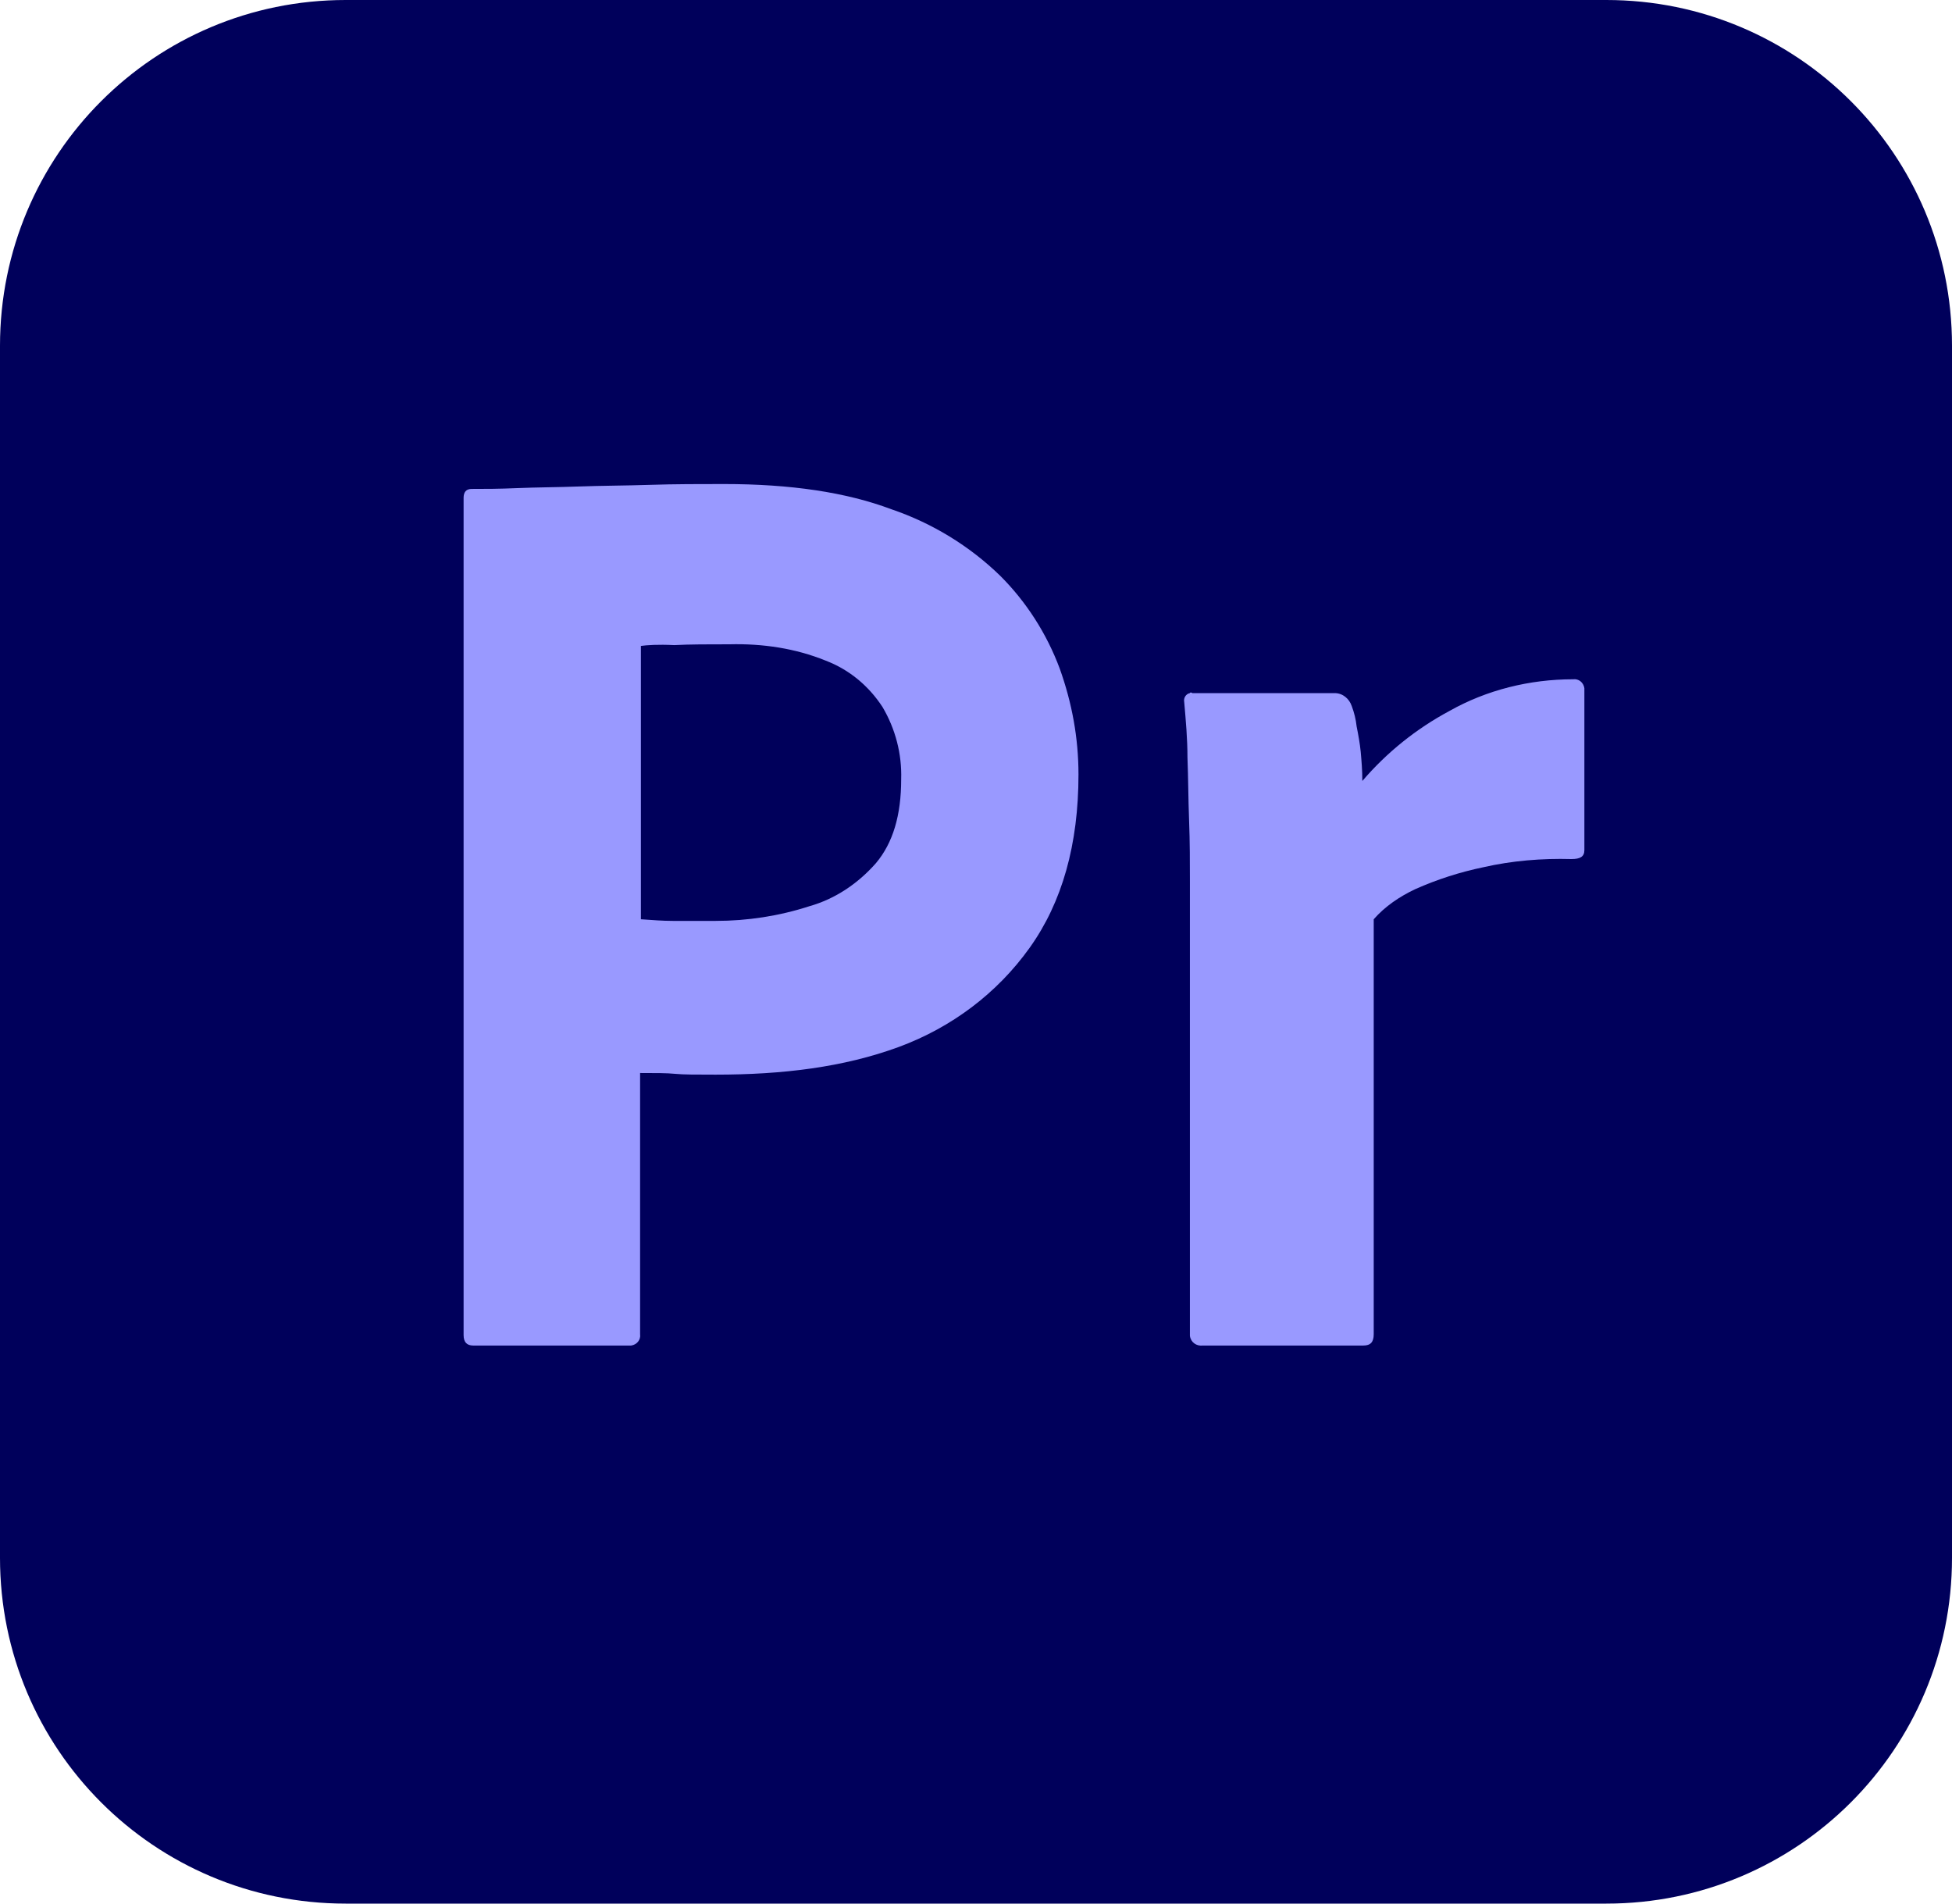
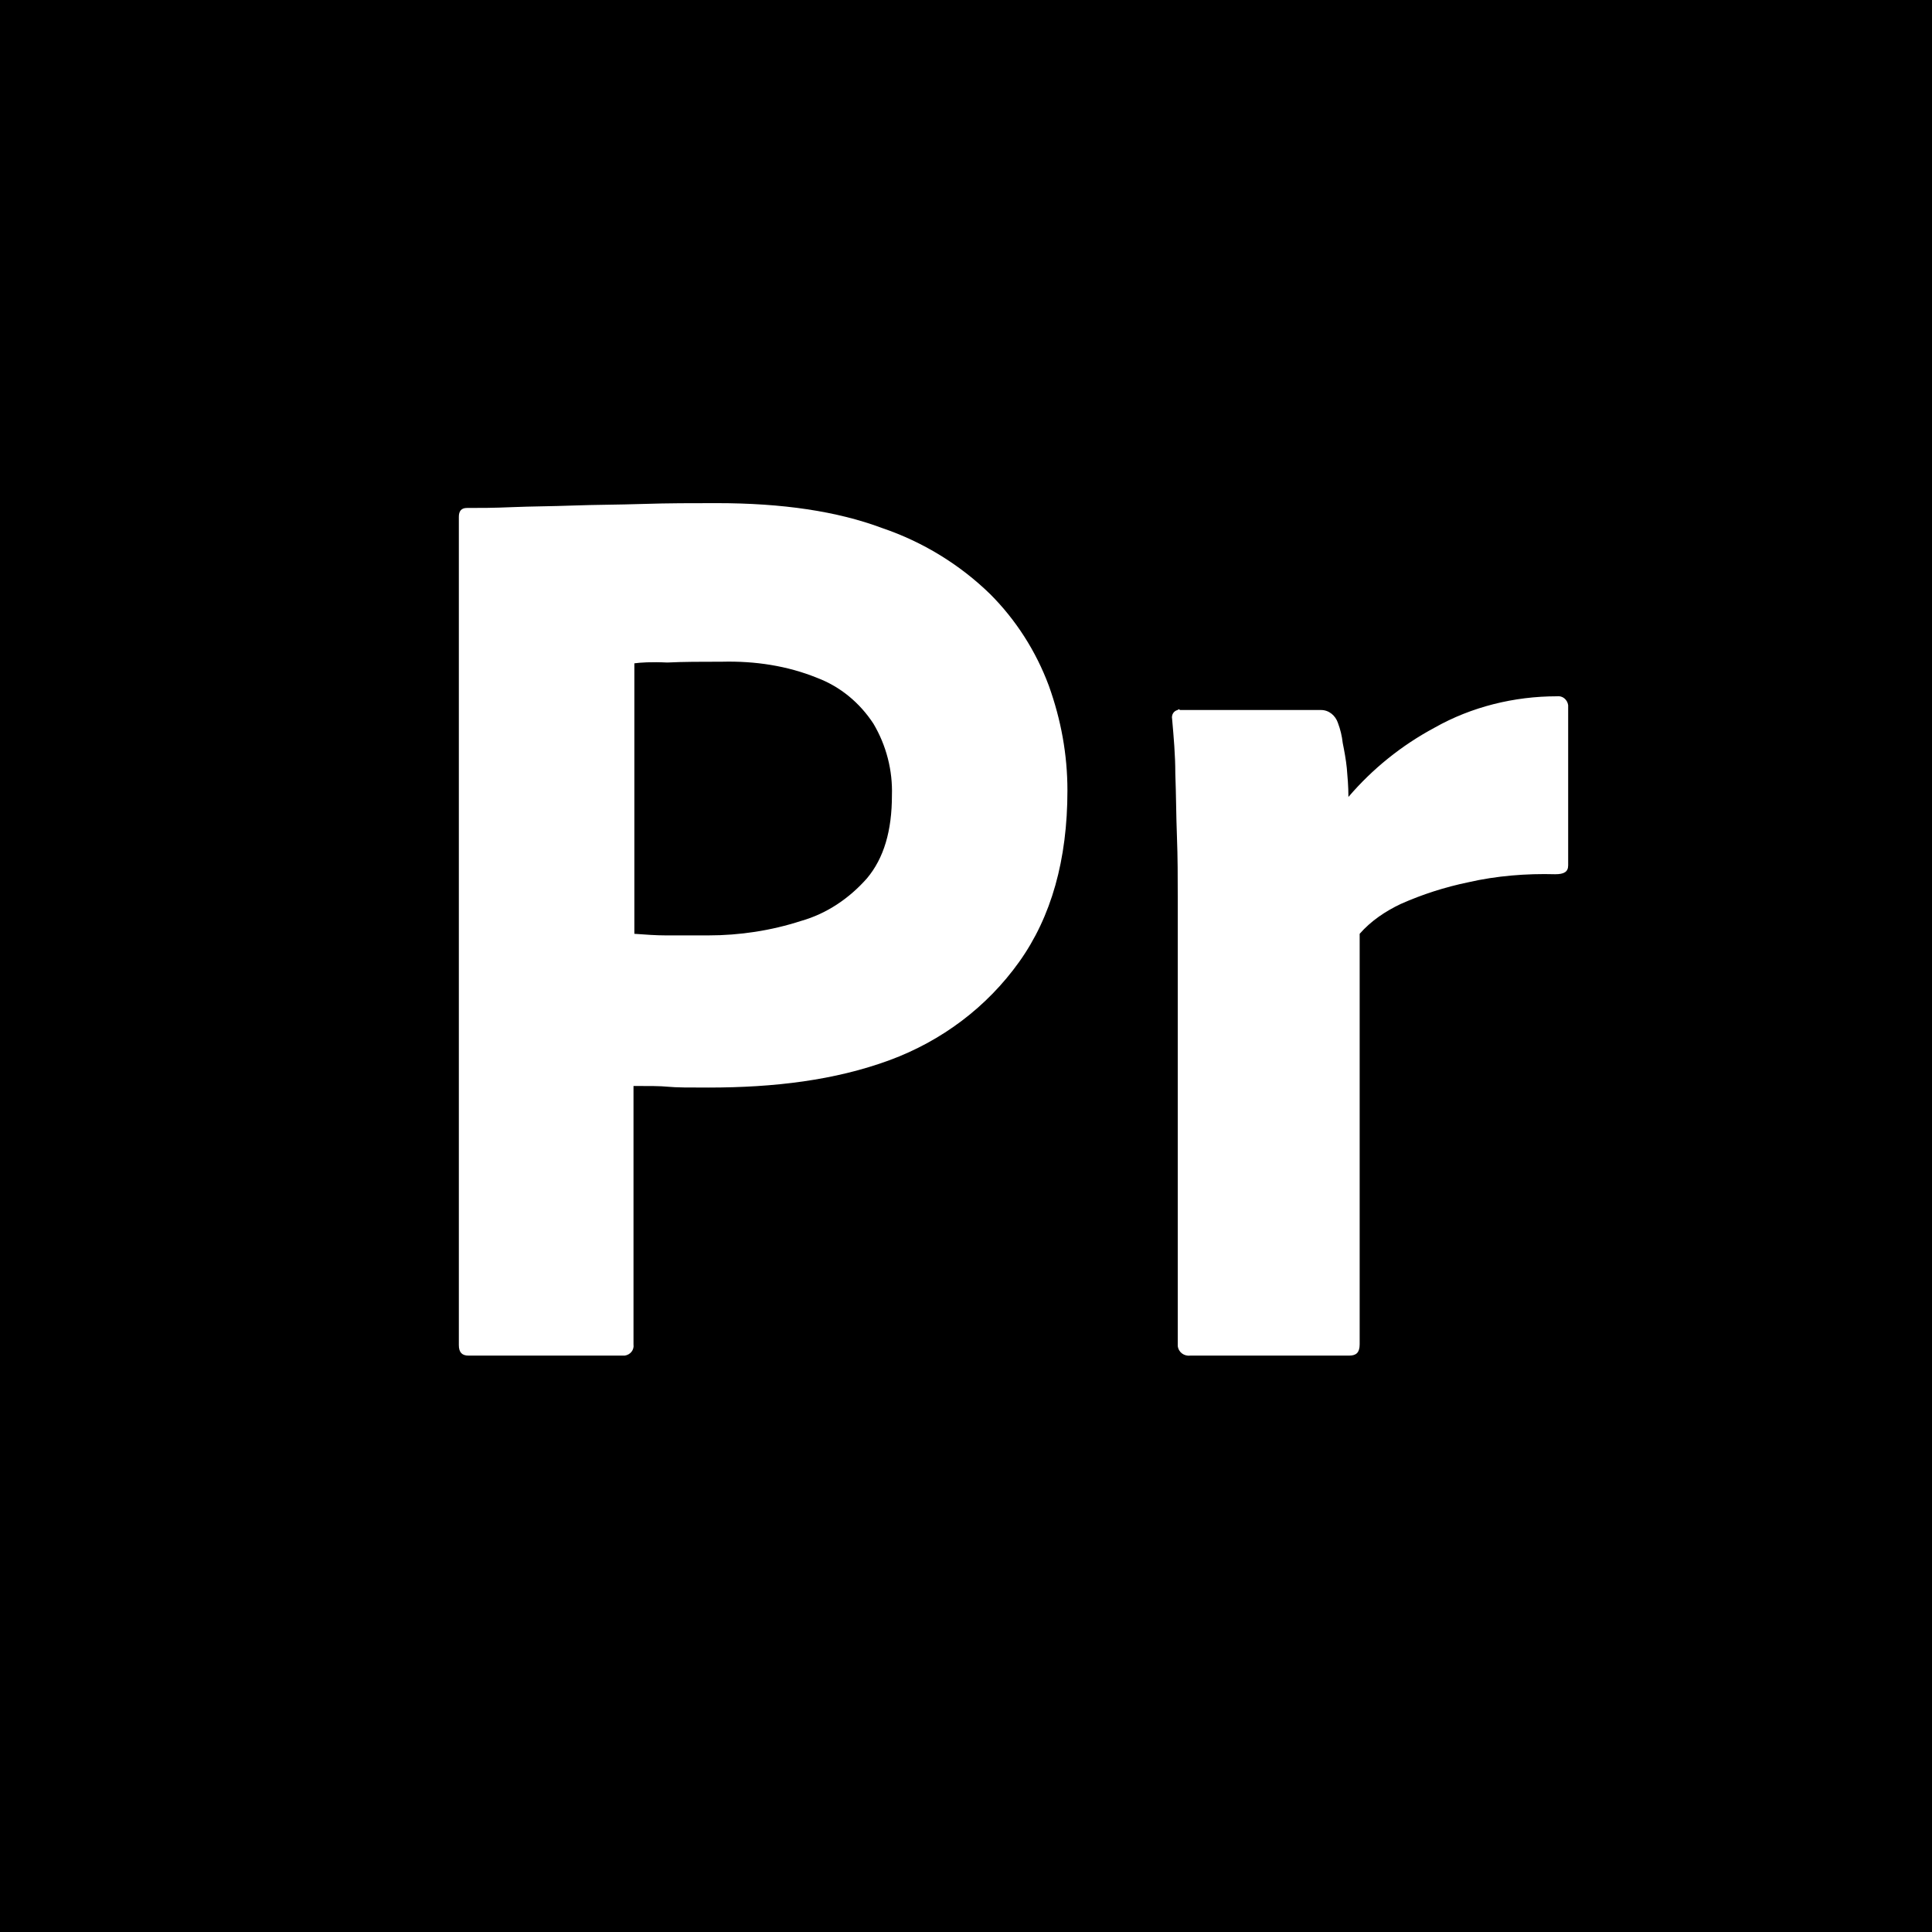
- <svg xmlns="http://www.w3.org/2000/svg" version="1.1" id="Layer_1" x="0px" y="0px" viewBox="0 0 240 234" style="enable-background:new 0 0 240 234;" xml:space="preserve">
-   <style type="text/css">
- 	.st0{fill:#00005B;}
- 	.st1{fill:#9999FF;}
- </style>
-   <g id="Layer_2_1_">
-     <g id="Surfaces">
-       <g id="Video_Audio_Surface">
-         <g id="Outline_no_shadow">
-           <path class="st0" d="M42.5,0h155C221,0,240,19,240,42.5v149c0,23.5-19,42.5-42.5,42.5h-155C19,234,0,215,0,191.5v-149      C0,19,19,0,42.5,0z" />
-         </g>
-       </g>
-     </g>
-     <g id="Outlined_Mnemonics_Logos">
-       <g id="Pr">
-         <path class="st1" d="M57,164.1V61.2c0-0.7,0.3-1.1,1-1.1c1.7,0,3.3,0,5.6-0.1c2.4-0.1,4.9-0.1,7.6-0.2c2.7-0.1,5.6-0.1,8.7-0.2     c3.1-0.1,6.1-0.1,9.1-0.1c8.2,0,15,1,20.6,3.1c5,1.7,9.6,4.5,13.4,8.2c3.2,3.2,5.7,7.1,7.3,11.4c1.5,4.2,2.3,8.5,2.3,13     c0,8.6-2,15.7-6,21.3s-9.6,9.8-16.1,12.2c-6.8,2.5-14.3,3.4-22.5,3.4c-2.4,0-4,0-5-0.1s-2.4-0.1-4.3-0.1V164     c0.1,0.7-0.4,1.3-1.1,1.4c-0.1,0-0.2,0-0.4,0h-19C57.4,165.4,57,165,57,164.1z M78.8,79.4V113c1.4,0.1,2.7,0.2,3.9,0.2H88     c3.9,0,7.8-0.6,11.5-1.8c3.2-0.9,6-2.8,8.2-5.3c2.1-2.5,3.1-5.9,3.1-10.3c0.1-3.1-0.7-6.2-2.3-8.9c-1.7-2.6-4.1-4.6-7-5.7     c-3.7-1.5-7.7-2.1-11.8-2c-2.6,0-4.9,0-6.8,0.1C80.9,79.2,79.5,79.3,78.8,79.4L78.8,79.4z" />
-         <path class="st1" d="M146.6,85.2h17.5c1,0,1.8,0.7,2.1,1.6c0.3,0.8,0.5,1.6,0.6,2.5c0.2,1,0.4,2.1,0.5,3.1     c0.1,1.1,0.2,2.3,0.2,3.6c3-3.5,6.6-6.4,10.7-8.6c4.6-2.6,9.9-3.9,15.2-3.9c0.7-0.1,1.3,0.4,1.4,1.1c0,0.1,0,0.2,0,0.4v19.5     c0,0.8-0.5,1.1-1.6,1.1c-3.6-0.1-7.3,0.2-10.8,1c-2.9,0.6-5.7,1.5-8.4,2.7c-1.9,0.9-3.7,2.1-5.1,3.7v51c0,1-0.4,1.4-1.3,1.4     h-19.7c-0.8,0.1-1.5-0.4-1.6-1.2c0-0.1,0-0.3,0-0.4v-55.4c0-2.4,0-4.9-0.1-7.5s-0.1-5.2-0.2-7.8c0-2.3-0.2-4.5-0.4-6.8     c-0.1-0.5,0.2-1,0.7-1.1C146.3,85.1,146.5,85.1,146.6,85.2L146.6,85.2z" />
-       </g>
-     </g>
-   </g>
+ <svg xmlns="http://www.w3.org/2000/svg" width="50" height="50" viewBox="0 0 50 50" fill="none">
+   <path d="M50 50H0V0H50V50ZM40.292 18.02C39.188 18.02 38.083 18.291 37.125 18.833C36.271 19.291 35.521 19.896 34.897 20.625C34.897 20.354 34.875 20.104 34.855 19.875C34.834 19.667 34.792 19.438 34.75 19.23C34.729 19.042 34.688 18.875 34.625 18.708C34.562 18.521 34.396 18.375 34.188 18.375H30.542C30.521 18.354 30.48 18.354 30.48 18.375C30.375 18.396 30.313 18.5 30.334 18.605C30.376 19.083 30.417 19.542 30.417 20.02C30.438 20.562 30.438 21.104 30.459 21.645C30.48 22.187 30.48 22.708 30.48 23.208V34.833C30.5 35 30.646 35.104 30.812 35.083H34.917C35.104 35.083 35.187 35 35.188 34.792V24.167C35.479 23.834 35.854 23.583 36.25 23.395C36.812 23.145 37.396 22.958 38 22.833C38.729 22.666 39.5 22.604 40.25 22.625C40.479 22.625 40.584 22.562 40.584 22.395V18.25C40.563 18.104 40.438 18 40.292 18.02ZM18.542 13.021C17.917 13.021 17.291 13.021 16.645 13.042C16 13.063 15.395 13.062 14.833 13.083C14.271 13.104 13.75 13.104 13.25 13.125C12.771 13.146 12.437 13.146 12.083 13.146C11.938 13.146 11.875 13.229 11.875 13.375V34.812C11.875 35 11.958 35.083 12.125 35.083H16.167C16.313 35.062 16.416 34.938 16.395 34.792V28.105C16.791 28.105 17.084 28.104 17.292 28.125C17.5 28.146 17.833 28.146 18.333 28.146C20.041 28.146 21.604 27.958 23.02 27.438C24.375 26.938 25.542 26.062 26.375 24.895C27.208 23.729 27.625 22.25 27.625 20.458C27.625 19.521 27.458 18.625 27.145 17.75C26.812 16.854 26.292 16.042 25.625 15.375C24.833 14.604 23.875 14.021 22.833 13.667C21.666 13.23 20.25 13.021 18.542 13.021ZM18.688 17.125C19.542 17.104 20.375 17.23 21.145 17.542C21.75 17.771 22.25 18.188 22.605 18.73C22.938 19.292 23.104 19.938 23.083 20.584C23.083 21.5 22.875 22.209 22.438 22.73C21.979 23.25 21.396 23.646 20.73 23.834C19.959 24.084 19.145 24.208 18.333 24.208H17.23C16.98 24.208 16.709 24.188 16.417 24.167V17.167C16.563 17.146 16.854 17.126 17.27 17.146C17.666 17.126 18.146 17.125 18.688 17.125Z" fill="black" />
</svg>
